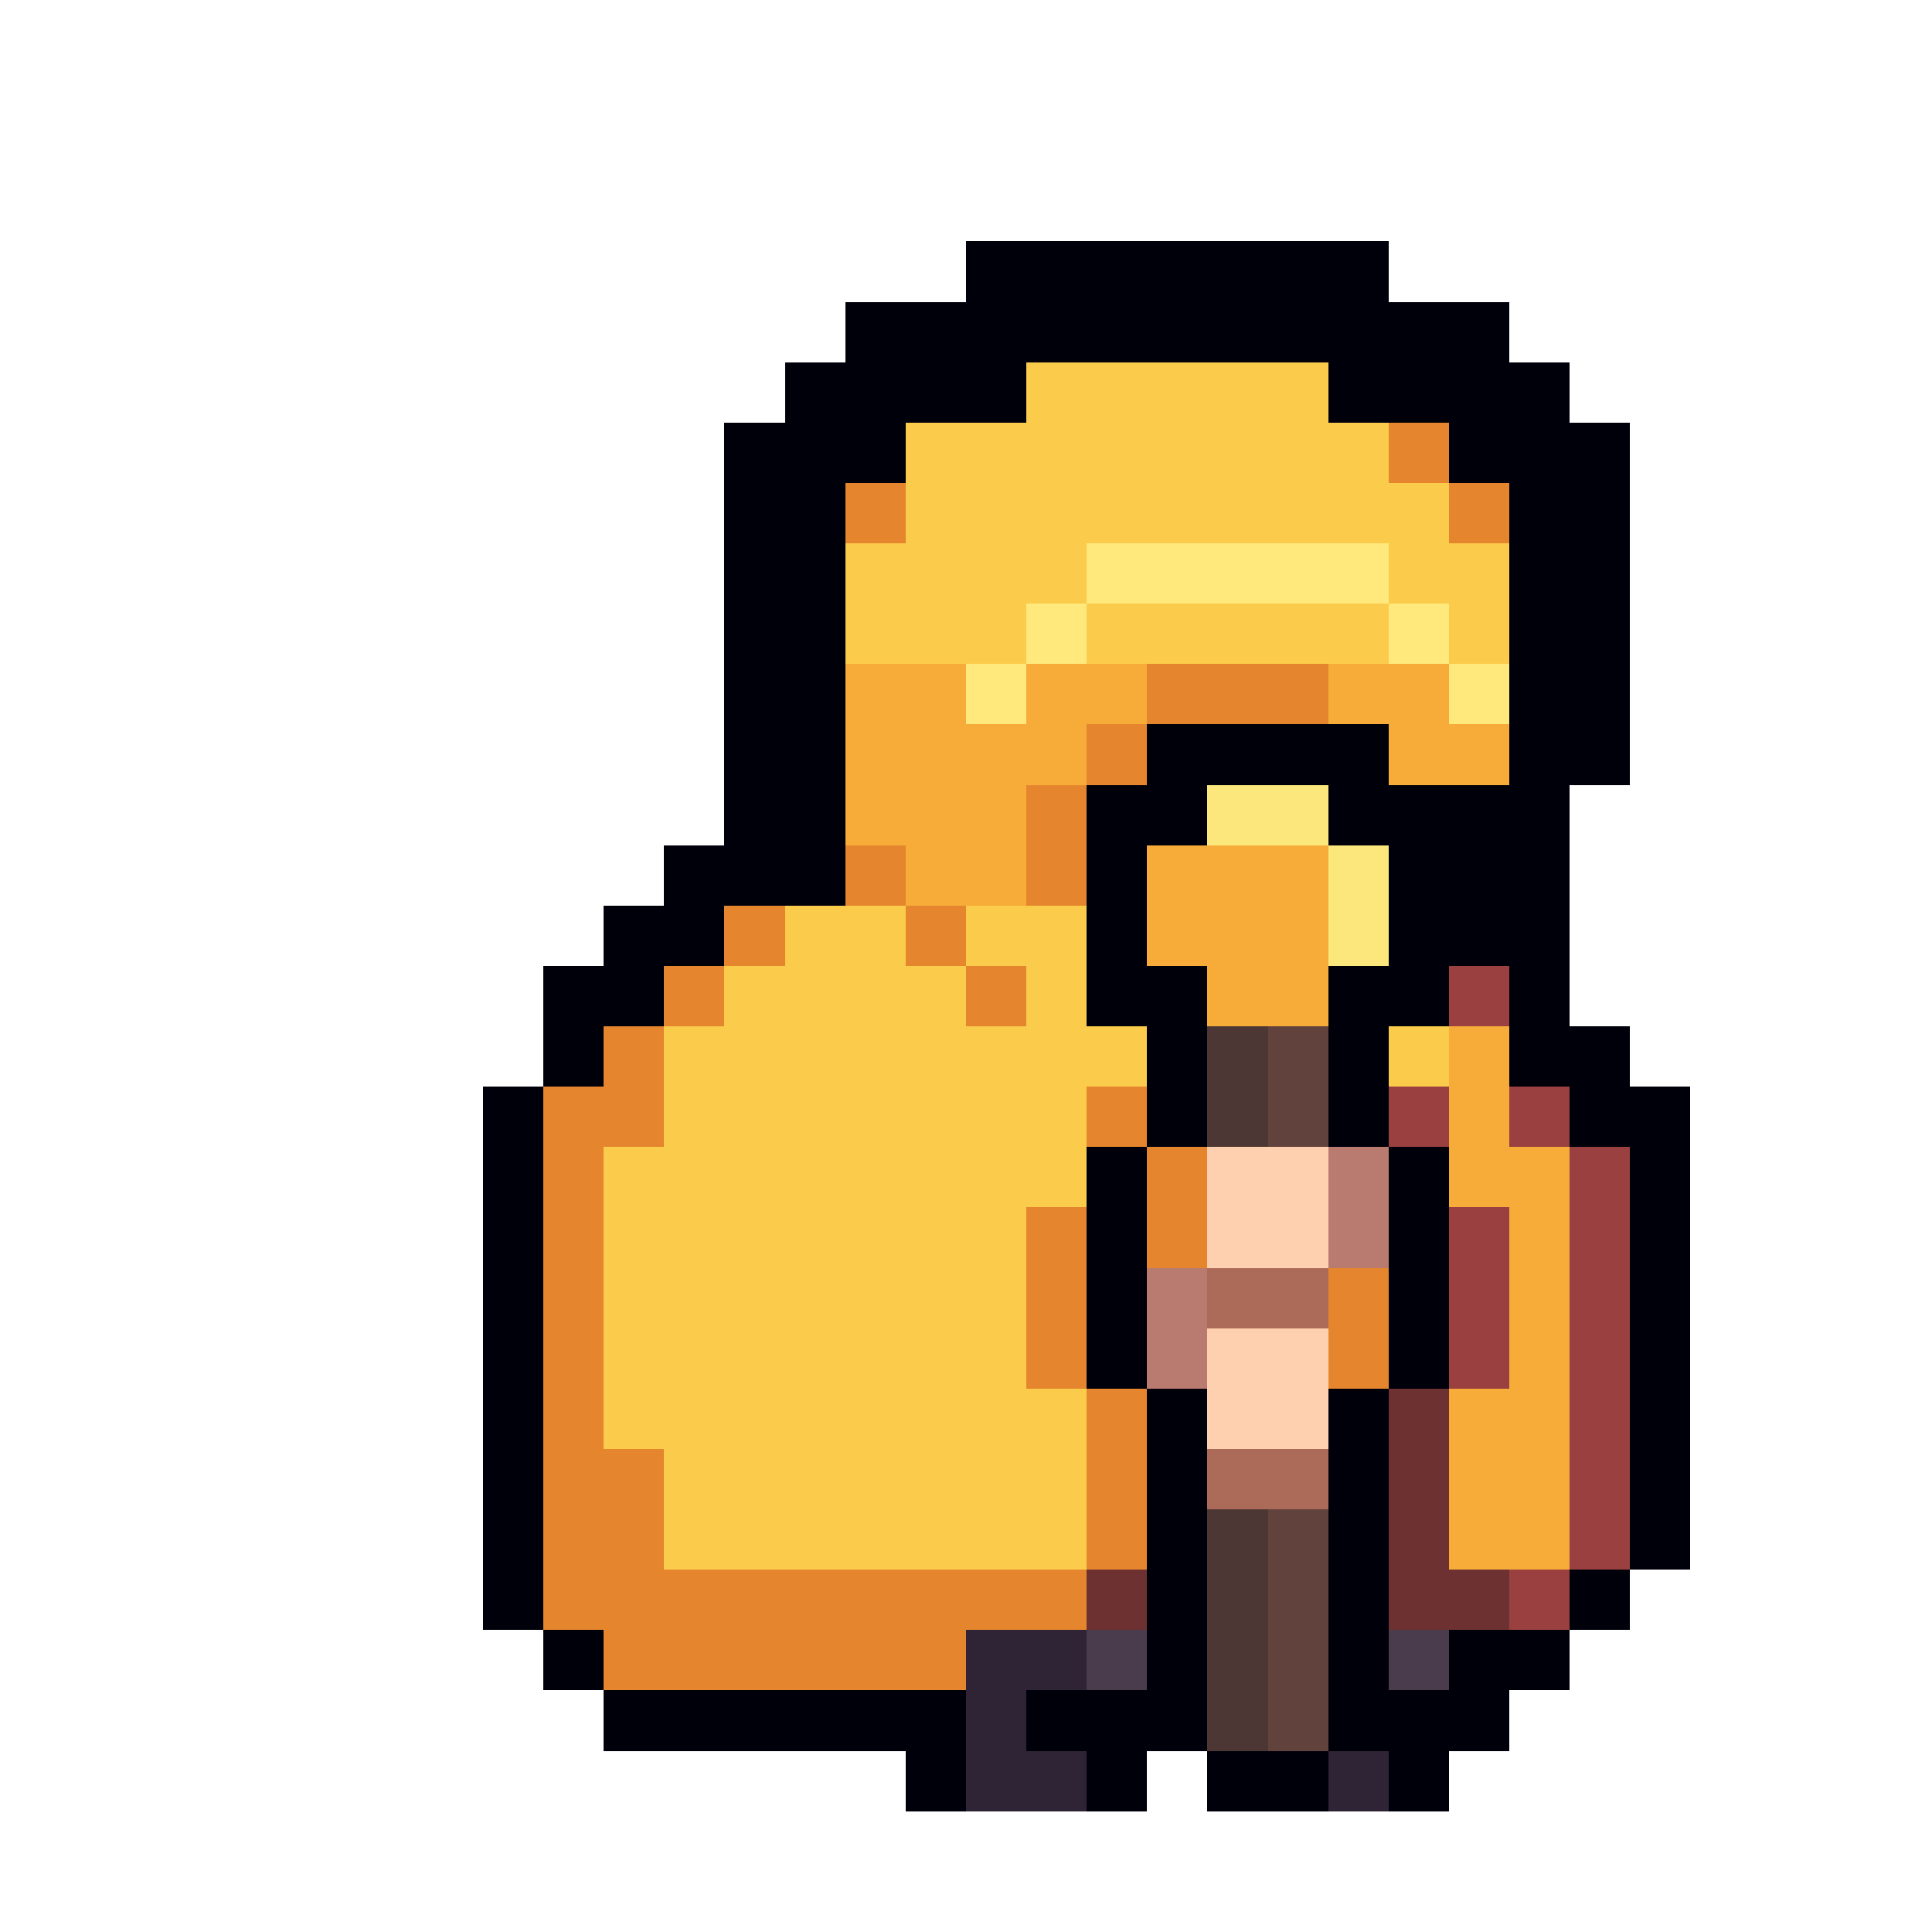
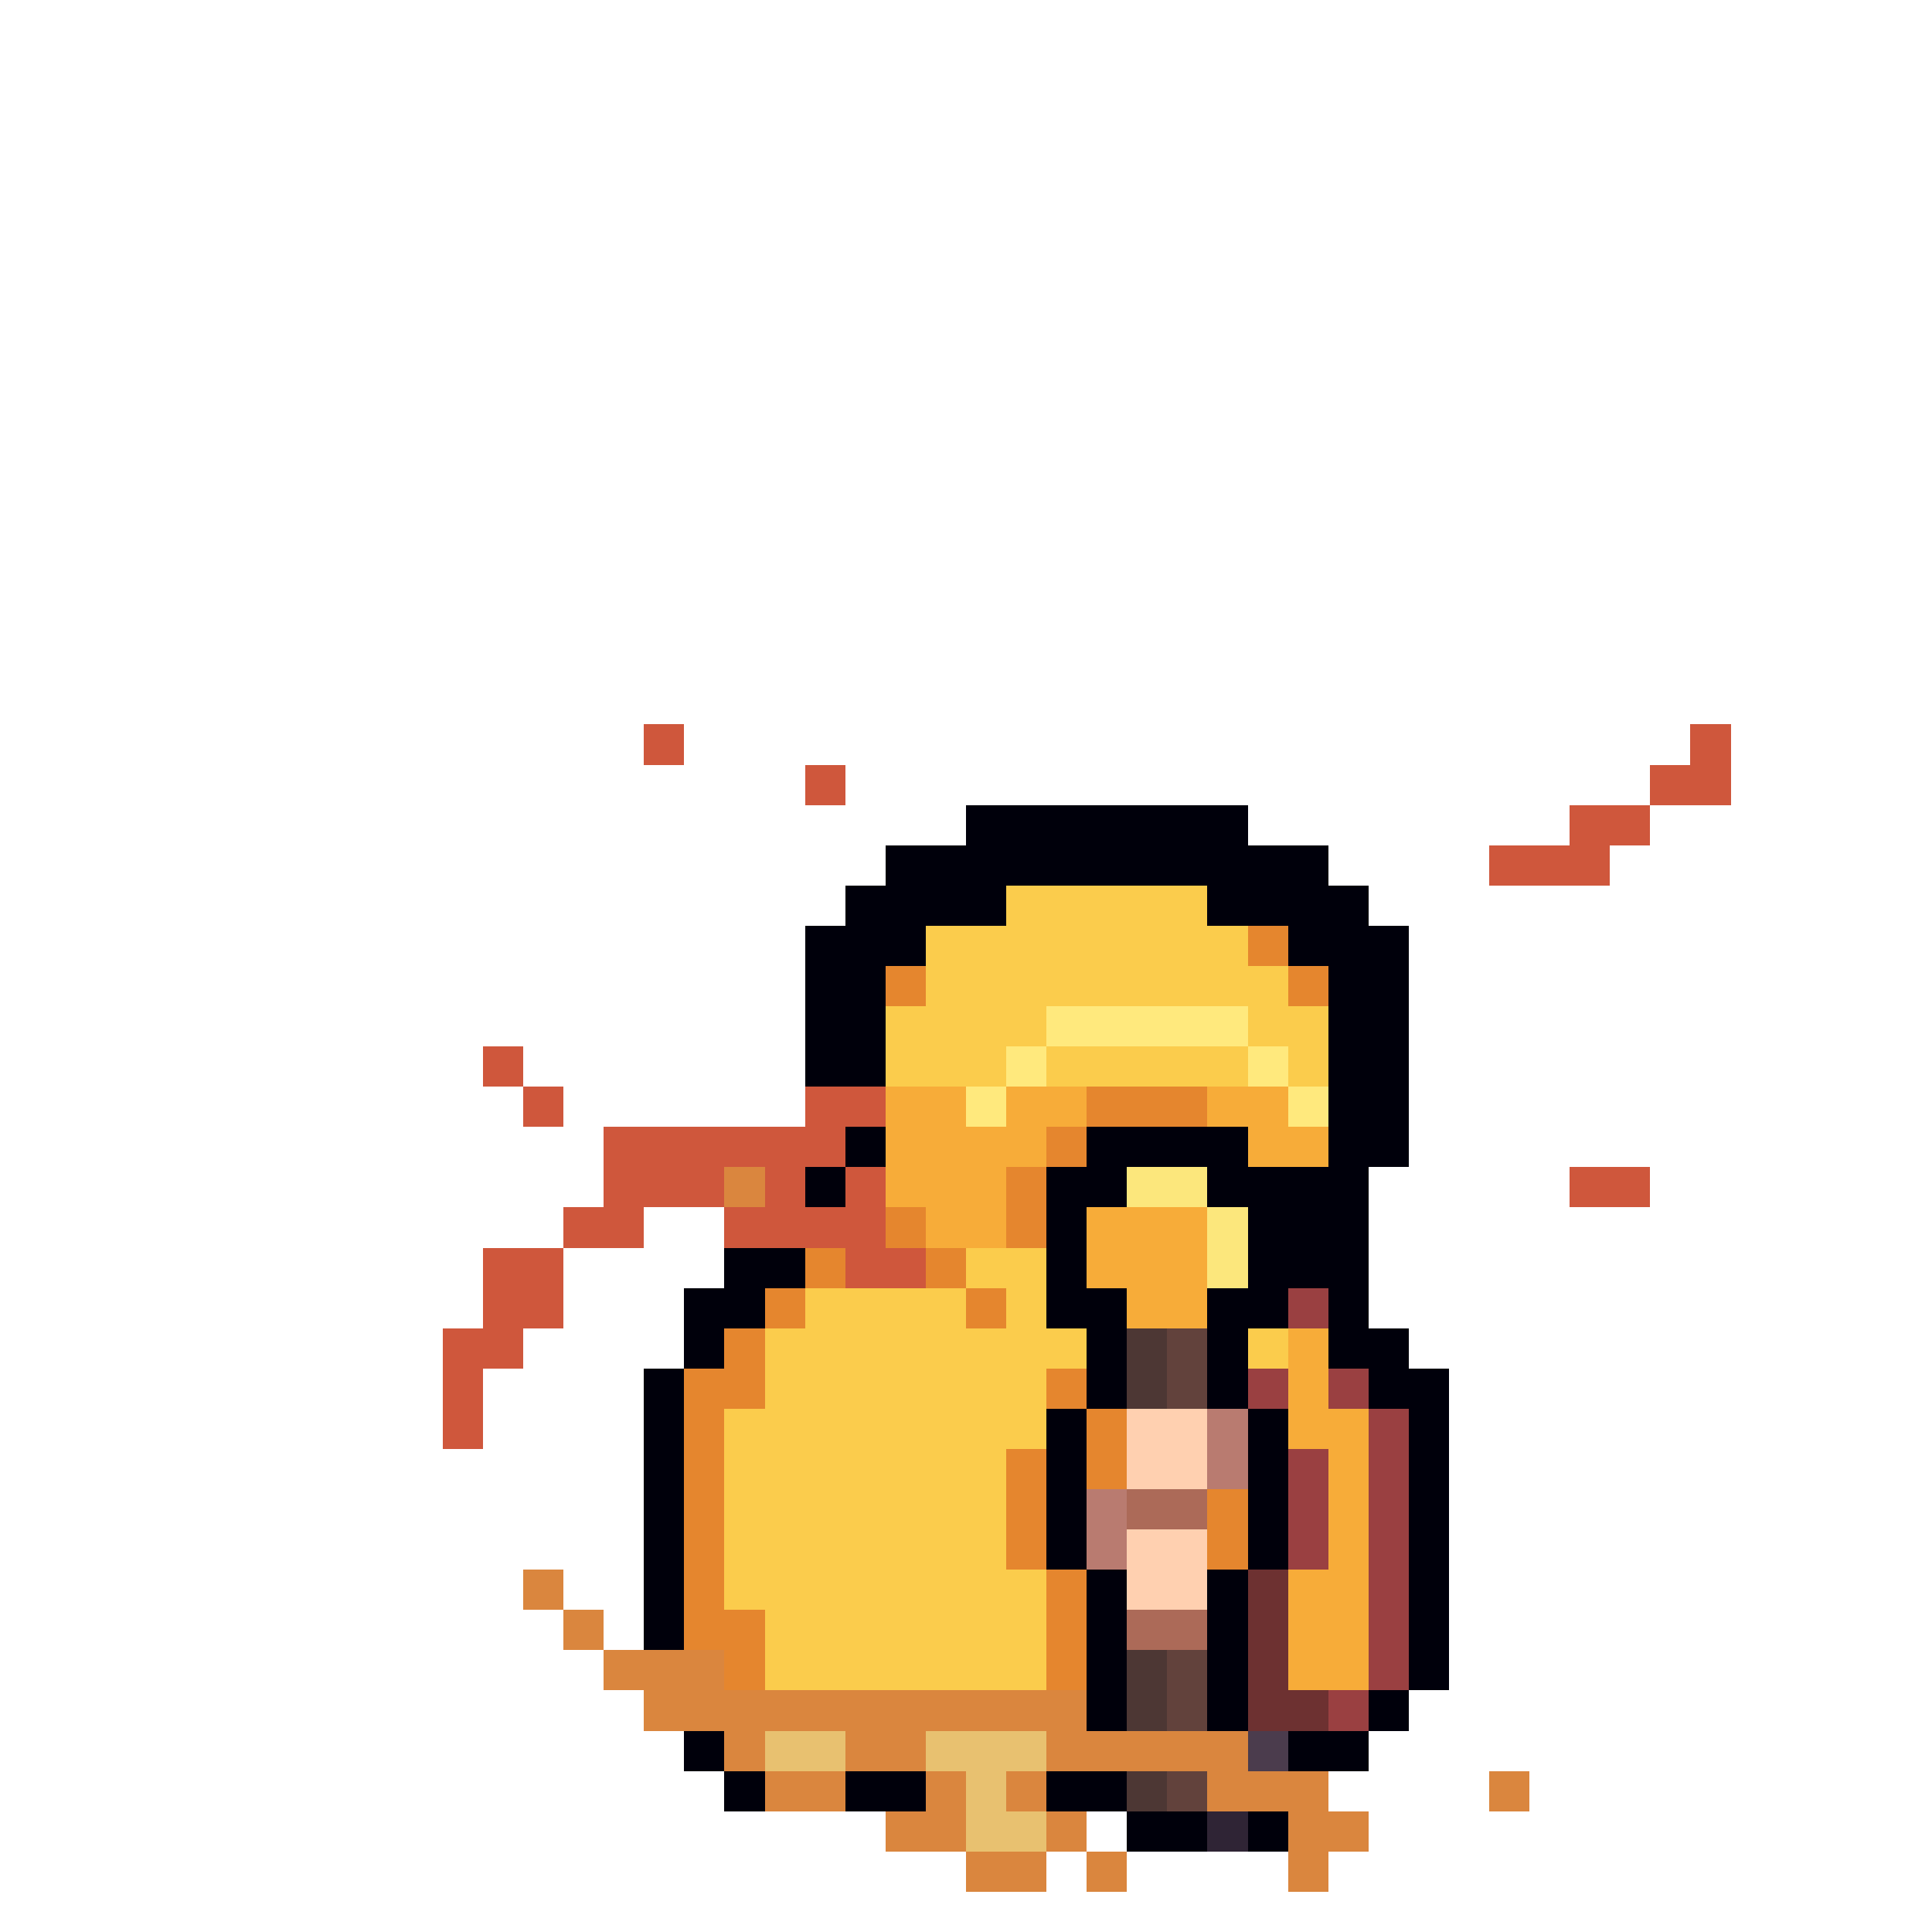
- <svg xmlns="http://www.w3.org/2000/svg" version="1.1" width="32" height="32" shape-rendering="crispEdges">
-   <rect x="16" y="4" width="7" height="2" fill="#00000B" />
-   <rect x="14" y="5" width="2" height="2" fill="#00000B" />
-   <rect x="23" y="5" width="2" height="2" fill="#00000B" />
-   <rect x="13" y="6" width="1" height="9" fill="#00000B" />
-   <rect x="16" y="6" width="1" height="1" fill="#00000B" />
-   <rect x="17" y="6" width="5" height="3" fill="#FBCC4C" />
-   <rect x="22" y="6" width="1" height="1" fill="#00000B" />
-   <rect x="25" y="6" width="1" height="12" fill="#00000B" />
-   <rect x="12" y="7" width="1" height="8" fill="#00000B" />
-   <rect x="14" y="7" width="1" height="1" fill="#00000B" />
-   <rect x="15" y="7" width="2" height="4" fill="#FBCC4C" />
-   <rect x="22" y="7" width="1" height="2" fill="#FBCC4C" />
-   <rect x="23" y="7" width="1" height="1" fill="#E5862E" />
-   <rect x="24" y="7" width="1" height="1" fill="#00000B" />
-   <rect x="26" y="7" width="1" height="6" fill="#00000B" />
-   <rect x="14" y="8" width="1" height="1" fill="#E5862E" />
-   <rect x="23" y="8" width="1" height="2" fill="#FBCC4C" />
-   <rect x="24" y="8" width="1" height="1" fill="#E5862E" />
-   <rect x="14" y="9" width="1" height="2" fill="#FBCC4C" />
-   <rect x="17" y="9" width="1" height="1" fill="#FBCC4C" />
-   <rect x="18" y="9" width="5" height="1" fill="#FFE97D" />
-   <rect x="24" y="9" width="1" height="2" fill="#FBCC4C" />
-   <rect x="17" y="10" width="1" height="1" fill="#FFE97D" />
-   <rect x="18" y="10" width="5" height="1" fill="#FBCC4C" />
-   <rect x="23" y="10" width="1" height="1" fill="#FFE97D" />
-   <rect x="14" y="11" width="2" height="3" fill="#F7AC39" />
-   <rect x="16" y="11" width="1" height="1" fill="#FFE97D" />
-   <rect x="17" y="11" width="2" height="1" fill="#F7AC39" />
-   <rect x="19" y="11" width="3" height="1" fill="#E5862E" />
-   <rect x="22" y="11" width="2" height="1" fill="#F7AC39" />
-   <rect x="24" y="11" width="1" height="1" fill="#FFE97D" />
-   <rect x="16" y="12" width="2" height="1" fill="#F7AC39" />
-   <rect x="18" y="12" width="1" height="1" fill="#E5862E" />
-   <rect x="19" y="12" width="4" height="1" fill="#00000B" />
-   <rect x="23" y="12" width="2" height="1" fill="#F7AC39" />
-   <rect x="16" y="13" width="1" height="2" fill="#F7AC39" />
-   <rect x="17" y="13" width="1" height="2" fill="#E5862E" />
-   <rect x="18" y="13" width="2" height="1" fill="#00000B" />
-   <rect x="20" y="13" width="2" height="1" fill="#FCE77C" />
-   <rect x="22" y="13" width="3" height="1" fill="#00000B" />
-   <rect x="11" y="14" width="1" height="2" fill="#00000B" />
-   <rect x="14" y="14" width="1" height="1" fill="#E5862E" />
-   <rect x="15" y="14" width="1" height="1" fill="#F7AC39" />
-   <rect x="18" y="14" width="1" height="3" fill="#00000B" />
-   <rect x="19" y="14" width="3" height="2" fill="#F7AC39" />
-   <rect x="22" y="14" width="1" height="2" fill="#FCE77C" />
-   <rect x="23" y="14" width="2" height="2" fill="#00000B" />
-   <rect x="10" y="15" width="1" height="2" fill="#00000B" />
-   <rect x="12" y="15" width="1" height="1" fill="#E5862E" />
-   <rect x="13" y="15" width="2" height="11" fill="#FBCC4C" />
-   <rect x="15" y="15" width="1" height="1" fill="#E5862E" />
-   <rect x="16" y="15" width="2" height="1" fill="#FBCC4C" />
-   <rect x="9" y="16" width="1" height="2" fill="#00000B" />
-   <rect x="11" y="16" width="1" height="1" fill="#E5862E" />
-   <rect x="12" y="16" width="1" height="10" fill="#FBCC4C" />
-   <rect x="15" y="16" width="1" height="10" fill="#FBCC4C" />
-   <rect x="16" y="16" width="1" height="1" fill="#E5862E" />
-   <rect x="17" y="16" width="1" height="4" fill="#FBCC4C" />
-   <rect x="19" y="16" width="1" height="3" fill="#00000B" />
-   <rect x="20" y="16" width="2" height="1" fill="#F7AC39" />
-   <rect x="22" y="16" width="2" height="1" fill="#00000B" />
-   <rect x="24" y="16" width="1" height="1" fill="#9A4041" />
-   <rect x="10" y="17" width="1" height="2" fill="#E5862E" />
-   <rect x="11" y="17" width="1" height="9" fill="#FBCC4C" />
-   <rect x="16" y="17" width="1" height="9" fill="#FBCC4C" />
-   <rect x="18" y="17" width="1" height="1" fill="#FBCC4C" />
-   <rect x="20" y="17" width="1" height="2" fill="#4D3734" />
-   <rect x="21" y="17" width="1" height="2" fill="#62423C" />
-   <rect x="22" y="17" width="1" height="2" fill="#00000B" />
-   <rect x="23" y="17" width="1" height="1" fill="#FBCC4C" />
-   <rect x="24" y="17" width="1" height="3" fill="#F7AC39" />
-   <rect x="26" y="17" width="1" height="2" fill="#00000B" />
-   <rect x="8" y="18" width="1" height="9" fill="#00000B" />
-   <rect x="9" y="18" width="1" height="9" fill="#E5862E" />
-   <rect x="18" y="18" width="1" height="1" fill="#E5862E" />
-   <rect x="23" y="18" width="1" height="1" fill="#9A4041" />
-   <rect x="25" y="18" width="1" height="1" fill="#9A4041" />
-   <rect x="27" y="18" width="1" height="8" fill="#00000B" />
-   <rect x="10" y="19" width="1" height="5" fill="#FBCC4C" />
-   <rect x="18" y="19" width="1" height="4" fill="#00000B" />
-   <rect x="19" y="19" width="1" height="2" fill="#E5862E" />
-   <rect x="20" y="19" width="2" height="2" fill="#FFD0B0" />
-   <rect x="22" y="19" width="1" height="2" fill="#B97B70" />
-   <rect x="23" y="19" width="1" height="4" fill="#00000B" />
-   <rect x="25" y="19" width="1" height="7" fill="#F7AC39" />
-   <rect x="26" y="19" width="1" height="7" fill="#9A4041" />
-   <rect x="17" y="20" width="1" height="3" fill="#E5862E" />
-   <rect x="24" y="20" width="1" height="3" fill="#9A4041" />
-   <rect x="19" y="21" width="1" height="2" fill="#B97B70" />
-   <rect x="20" y="21" width="2" height="1" fill="#AC6A58" />
-   <rect x="22" y="21" width="1" height="2" fill="#E5862E" />
-   <rect x="20" y="22" width="2" height="2" fill="#FFD0B0" />
-   <rect x="17" y="23" width="1" height="3" fill="#FBCC4C" />
-   <rect x="18" y="23" width="1" height="3" fill="#E5862E" />
-   <rect x="19" y="23" width="1" height="6" fill="#00000B" />
-   <rect x="22" y="23" width="1" height="6" fill="#00000B" />
-   <rect x="23" y="23" width="1" height="4" fill="#6D3131" />
-   <rect x="24" y="23" width="1" height="3" fill="#F7AC39" />
-   <rect x="10" y="24" width="1" height="4" fill="#E5862E" />
-   <rect x="20" y="24" width="2" height="1" fill="#AC6A58" />
-   <rect x="20" y="25" width="1" height="4" fill="#4D3734" />
-   <rect x="21" y="25" width="1" height="4" fill="#62423C" />
-   <rect x="11" y="26" width="7" height="1" fill="#E5862E" />
-   <rect x="18" y="26" width="1" height="1" fill="#6D3131" />
-   <rect x="24" y="26" width="1" height="1" fill="#6D3131" />
-   <rect x="25" y="26" width="1" height="1" fill="#9A4041" />
-   <rect x="26" y="26" width="1" height="1" fill="#00000B" />
-   <rect x="9" y="27" width="1" height="1" fill="#00000B" />
-   <rect x="11" y="27" width="5" height="1" fill="#E5862E" />
-   <rect x="16" y="27" width="2" height="1" fill="#2F2435" />
-   <rect x="18" y="27" width="1" height="1" fill="#4B3C4D" />
-   <rect x="23" y="27" width="1" height="1" fill="#4B3C4D" />
-   <rect x="24" y="27" width="2" height="1" fill="#00000B" />
-   <rect x="10" y="28" width="6" height="1" fill="#00000B" />
-   <rect x="16" y="28" width="1" height="2" fill="#2F2435" />
-   <rect x="17" y="28" width="2" height="1" fill="#00000B" />
-   <rect x="23" y="28" width="2" height="1" fill="#00000B" />
-   <rect x="15" y="29" width="1" height="1" fill="#00000B" />
-   <rect x="17" y="29" width="1" height="1" fill="#2F2435" />
-   <rect x="18" y="29" width="1" height="1" fill="#00000B" />
-   <rect x="20" y="29" width="2" height="1" fill="#00000B" />
-   <rect x="22" y="29" width="1" height="1" fill="#2F2435" />
-   <rect x="23" y="29" width="1" height="1" fill="#00000B" />
+ <svg xmlns="http://www.w3.org/2000/svg" version="1.1" width="48" height="48" shape-rendering="crispEdges">
+   <rect x="16" y="18" width="1" height="1" fill="#CF573C" />
+   <rect x="42" y="18" width="1" height="2" fill="#CF573C" />
+   <rect x="20" y="19" width="1" height="1" fill="#CF573C" />
+   <rect x="41" y="19" width="1" height="1" fill="#CF573C" />
+   <rect x="24" y="20" width="7" height="2" fill="#00000B" />
+   <rect x="39" y="20" width="2" height="1" fill="#CF573C" />
+   <rect x="22" y="21" width="2" height="2" fill="#00000B" />
+   <rect x="31" y="21" width="2" height="2" fill="#00000B" />
+   <rect x="37" y="21" width="3" height="1" fill="#CF573C" />
+   <rect x="21" y="22" width="1" height="5" fill="#00000B" />
+   <rect x="24" y="22" width="1" height="1" fill="#00000B" />
+   <rect x="25" y="22" width="5" height="3" fill="#FBCC4C" />
+   <rect x="30" y="22" width="1" height="1" fill="#00000B" />
+   <rect x="33" y="22" width="1" height="12" fill="#00000B" />
+   <rect x="20" y="23" width="1" height="4" fill="#00000B" />
+   <rect x="22" y="23" width="1" height="1" fill="#00000B" />
+   <rect x="23" y="23" width="2" height="4" fill="#FBCC4C" />
+   <rect x="30" y="23" width="1" height="2" fill="#FBCC4C" />
+   <rect x="31" y="23" width="1" height="1" fill="#E5862E" />
+   <rect x="32" y="23" width="1" height="1" fill="#00000B" />
+   <rect x="34" y="23" width="1" height="6" fill="#00000B" />
+   <rect x="22" y="24" width="1" height="1" fill="#E5862E" />
+   <rect x="31" y="24" width="1" height="2" fill="#FBCC4C" />
+   <rect x="32" y="24" width="1" height="1" fill="#E5862E" />
+   <rect x="22" y="25" width="1" height="2" fill="#FBCC4C" />
+   <rect x="25" y="25" width="1" height="1" fill="#FBCC4C" />
+   <rect x="26" y="25" width="5" height="1" fill="#FFE97D" />
+   <rect x="32" y="25" width="1" height="2" fill="#FBCC4C" />
+   <rect x="12" y="26" width="1" height="1" fill="#CF573C" />
+   <rect x="25" y="26" width="1" height="1" fill="#FFE97D" />
+   <rect x="26" y="26" width="5" height="1" fill="#FBCC4C" />
+   <rect x="31" y="26" width="1" height="1" fill="#FFE97D" />
+   <rect x="13" y="27" width="1" height="1" fill="#CF573C" />
+   <rect x="20" y="27" width="2" height="1" fill="#CF573C" />
+   <rect x="22" y="27" width="2" height="3" fill="#F7AC39" />
+   <rect x="24" y="27" width="1" height="1" fill="#FFE97D" />
+   <rect x="25" y="27" width="2" height="1" fill="#F7AC39" />
+   <rect x="27" y="27" width="3" height="1" fill="#E5862E" />
+   <rect x="30" y="27" width="2" height="1" fill="#F7AC39" />
+   <rect x="32" y="27" width="1" height="1" fill="#FFE97D" />
+   <rect x="15" y="28" width="6" height="1" fill="#CF573C" />
+   <rect x="21" y="28" width="1" height="1" fill="#00000B" />
+   <rect x="24" y="28" width="2" height="1" fill="#F7AC39" />
+   <rect x="26" y="28" width="1" height="1" fill="#E5862E" />
+   <rect x="27" y="28" width="4" height="1" fill="#00000B" />
+   <rect x="31" y="28" width="2" height="1" fill="#F7AC39" />
+   <rect x="15" y="29" width="3" height="1" fill="#CF573C" />
+   <rect x="18" y="29" width="1" height="1" fill="#DA863E" />
+   <rect x="19" y="29" width="1" height="2" fill="#CF573C" />
+   <rect x="20" y="29" width="1" height="1" fill="#00000B" />
+   <rect x="21" y="29" width="1" height="3" fill="#CF573C" />
+   <rect x="24" y="29" width="1" height="2" fill="#F7AC39" />
+   <rect x="25" y="29" width="1" height="2" fill="#E5862E" />
+   <rect x="26" y="29" width="2" height="1" fill="#00000B" />
+   <rect x="28" y="29" width="2" height="1" fill="#FCE77C" />
+   <rect x="30" y="29" width="3" height="1" fill="#00000B" />
+   <rect x="39" y="29" width="2" height="1" fill="#CF573C" />
+   <rect x="14" y="30" width="2" height="1" fill="#CF573C" />
+   <rect x="18" y="30" width="1" height="1" fill="#CF573C" />
+   <rect x="20" y="30" width="1" height="1" fill="#CF573C" />
+   <rect x="22" y="30" width="1" height="1" fill="#E5862E" />
+   <rect x="23" y="30" width="1" height="1" fill="#F7AC39" />
+   <rect x="26" y="30" width="1" height="3" fill="#00000B" />
+   <rect x="27" y="30" width="3" height="2" fill="#F7AC39" />
+   <rect x="30" y="30" width="1" height="2" fill="#FCE77C" />
+   <rect x="31" y="30" width="2" height="2" fill="#00000B" />
+   <rect x="12" y="31" width="2" height="2" fill="#CF573C" />
+   <rect x="18" y="31" width="2" height="1" fill="#00000B" />
+   <rect x="20" y="31" width="1" height="1" fill="#E5862E" />
+   <rect x="22" y="31" width="1" height="1" fill="#CF573C" />
+   <rect x="23" y="31" width="1" height="1" fill="#E5862E" />
+   <rect x="24" y="31" width="2" height="1" fill="#FBCC4C" />
+   <rect x="17" y="32" width="2" height="1" fill="#00000B" />
+   <rect x="19" y="32" width="1" height="1" fill="#E5862E" />
+   <rect x="20" y="32" width="4" height="10" fill="#FBCC4C" />
+   <rect x="24" y="32" width="1" height="1" fill="#E5862E" />
+   <rect x="25" y="32" width="1" height="4" fill="#FBCC4C" />
+   <rect x="27" y="32" width="1" height="3" fill="#00000B" />
+   <rect x="28" y="32" width="2" height="1" fill="#F7AC39" />
+   <rect x="30" y="32" width="2" height="1" fill="#00000B" />
+   <rect x="32" y="32" width="1" height="1" fill="#9A4041" />
+   <rect x="11" y="33" width="2" height="1" fill="#CF573C" />
+   <rect x="17" y="33" width="1" height="1" fill="#00000B" />
+   <rect x="18" y="33" width="1" height="2" fill="#E5862E" />
+   <rect x="19" y="33" width="1" height="9" fill="#FBCC4C" />
+   <rect x="24" y="33" width="1" height="9" fill="#FBCC4C" />
+   <rect x="26" y="33" width="1" height="1" fill="#FBCC4C" />
+   <rect x="28" y="33" width="1" height="2" fill="#4D3734" />
+   <rect x="29" y="33" width="1" height="2" fill="#62423C" />
+   <rect x="30" y="33" width="1" height="2" fill="#00000B" />
+   <rect x="31" y="33" width="1" height="1" fill="#FBCC4C" />
+   <rect x="32" y="33" width="1" height="3" fill="#F7AC39" />
+   <rect x="34" y="33" width="1" height="2" fill="#00000B" />
+   <rect x="11" y="34" width="1" height="2" fill="#CF573C" />
+   <rect x="16" y="34" width="1" height="7" fill="#00000B" />
+   <rect x="17" y="34" width="1" height="7" fill="#E5862E" />
+   <rect x="26" y="34" width="1" height="1" fill="#E5862E" />
+   <rect x="31" y="34" width="1" height="1" fill="#9A4041" />
+   <rect x="33" y="34" width="1" height="1" fill="#9A4041" />
+   <rect x="35" y="34" width="1" height="8" fill="#00000B" />
+   <rect x="18" y="35" width="1" height="5" fill="#FBCC4C" />
+   <rect x="26" y="35" width="1" height="4" fill="#00000B" />
+   <rect x="27" y="35" width="1" height="2" fill="#E5862E" />
+   <rect x="28" y="35" width="2" height="2" fill="#FFD0B0" />
+   <rect x="30" y="35" width="1" height="2" fill="#B97B70" />
+   <rect x="31" y="35" width="1" height="4" fill="#00000B" />
+   <rect x="33" y="35" width="1" height="7" fill="#F7AC39" />
+   <rect x="34" y="35" width="1" height="7" fill="#9A4041" />
+   <rect x="25" y="36" width="1" height="3" fill="#E5862E" />
+   <rect x="32" y="36" width="1" height="3" fill="#9A4041" />
+   <rect x="27" y="37" width="1" height="2" fill="#B97B70" />
+   <rect x="28" y="37" width="2" height="1" fill="#AC6A58" />
+   <rect x="30" y="37" width="1" height="2" fill="#E5862E" />
+   <rect x="28" y="38" width="2" height="2" fill="#FFD0B0" />
+   <rect x="13" y="39" width="1" height="1" fill="#DA863E" />
+   <rect x="25" y="39" width="1" height="3" fill="#FBCC4C" />
+   <rect x="26" y="39" width="1" height="3" fill="#E5862E" />
+   <rect x="27" y="39" width="1" height="4" fill="#00000B" />
+   <rect x="30" y="39" width="1" height="4" fill="#00000B" />
+   <rect x="31" y="39" width="1" height="4" fill="#6D3131" />
+   <rect x="32" y="39" width="1" height="3" fill="#F7AC39" />
+   <rect x="14" y="40" width="1" height="1" fill="#DA863E" />
+   <rect x="18" y="40" width="1" height="2" fill="#E5862E" />
+   <rect x="28" y="40" width="2" height="1" fill="#AC6A58" />
+   <rect x="15" y="41" width="3" height="1" fill="#DA863E" />
+   <rect x="28" y="41" width="1" height="2" fill="#4D3734" />
+   <rect x="29" y="41" width="1" height="2" fill="#62423C" />
+   <rect x="16" y="42" width="11" height="1" fill="#DA863E" />
+   <rect x="32" y="42" width="1" height="1" fill="#6D3131" />
+   <rect x="33" y="42" width="1" height="1" fill="#9A4041" />
+   <rect x="34" y="42" width="1" height="1" fill="#00000B" />
+   <rect x="17" y="43" width="1" height="1" fill="#00000B" />
+   <rect x="18" y="43" width="1" height="1" fill="#DA863E" />
+   <rect x="19" y="43" width="2" height="1" fill="#E8C170" />
+   <rect x="21" y="43" width="2" height="1" fill="#DA863E" />
+   <rect x="23" y="43" width="3" height="1" fill="#E8C170" />
+   <rect x="26" y="43" width="5" height="1" fill="#DA863E" />
+   <rect x="31" y="43" width="1" height="1" fill="#4B3C4D" />
+   <rect x="32" y="43" width="2" height="1" fill="#00000B" />
+   <rect x="18" y="44" width="1" height="1" fill="#00000B" />
+   <rect x="19" y="44" width="2" height="1" fill="#DA863E" />
+   <rect x="21" y="44" width="2" height="1" fill="#00000B" />
+   <rect x="23" y="44" width="1" height="2" fill="#DA863E" />
+   <rect x="24" y="44" width="1" height="2" fill="#E8C170" />
+   <rect x="25" y="44" width="1" height="1" fill="#DA863E" />
+   <rect x="26" y="44" width="2" height="1" fill="#00000B" />
+   <rect x="28" y="44" width="1" height="1" fill="#4D3734" />
+   <rect x="29" y="44" width="1" height="1" fill="#62423C" />
+   <rect x="30" y="44" width="3" height="1" fill="#DA863E" />
+   <rect x="37" y="44" width="1" height="1" fill="#DA863E" />
+   <rect x="22" y="45" width="1" height="1" fill="#DA863E" />
+   <rect x="25" y="45" width="1" height="1" fill="#E8C170" />
+   <rect x="26" y="45" width="1" height="1" fill="#DA863E" />
+   <rect x="28" y="45" width="2" height="1" fill="#00000B" />
+   <rect x="30" y="45" width="1" height="1" fill="#2F2435" />
+   <rect x="31" y="45" width="1" height="1" fill="#00000B" />
+   <rect x="32" y="45" width="2" height="1" fill="#DA863E" />
+   <rect x="24" y="46" width="2" height="1" fill="#DA863E" />
+   <rect x="27" y="46" width="1" height="1" fill="#DA863E" />
+   <rect x="32" y="46" width="1" height="1" fill="#DA863E" />
</svg>
